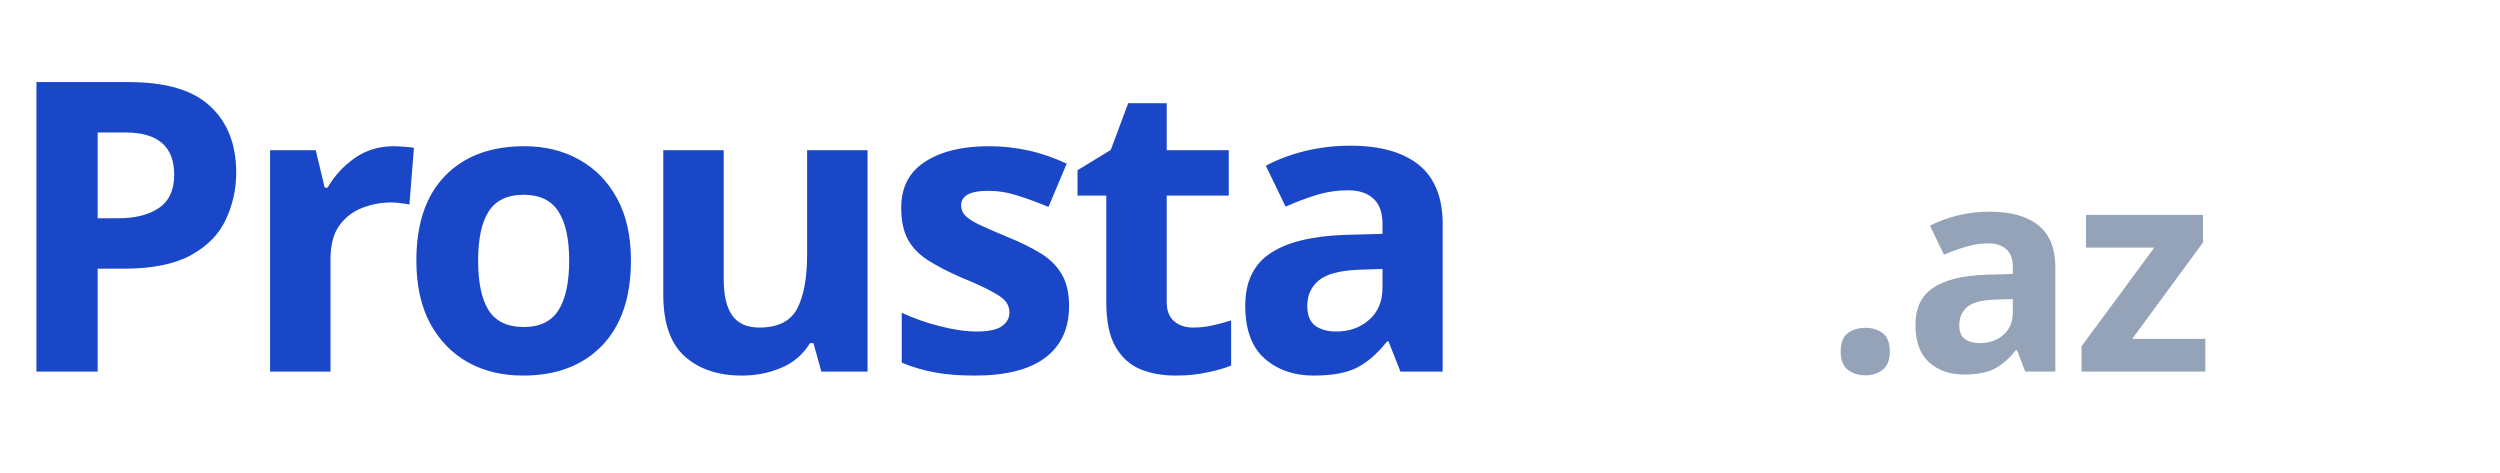
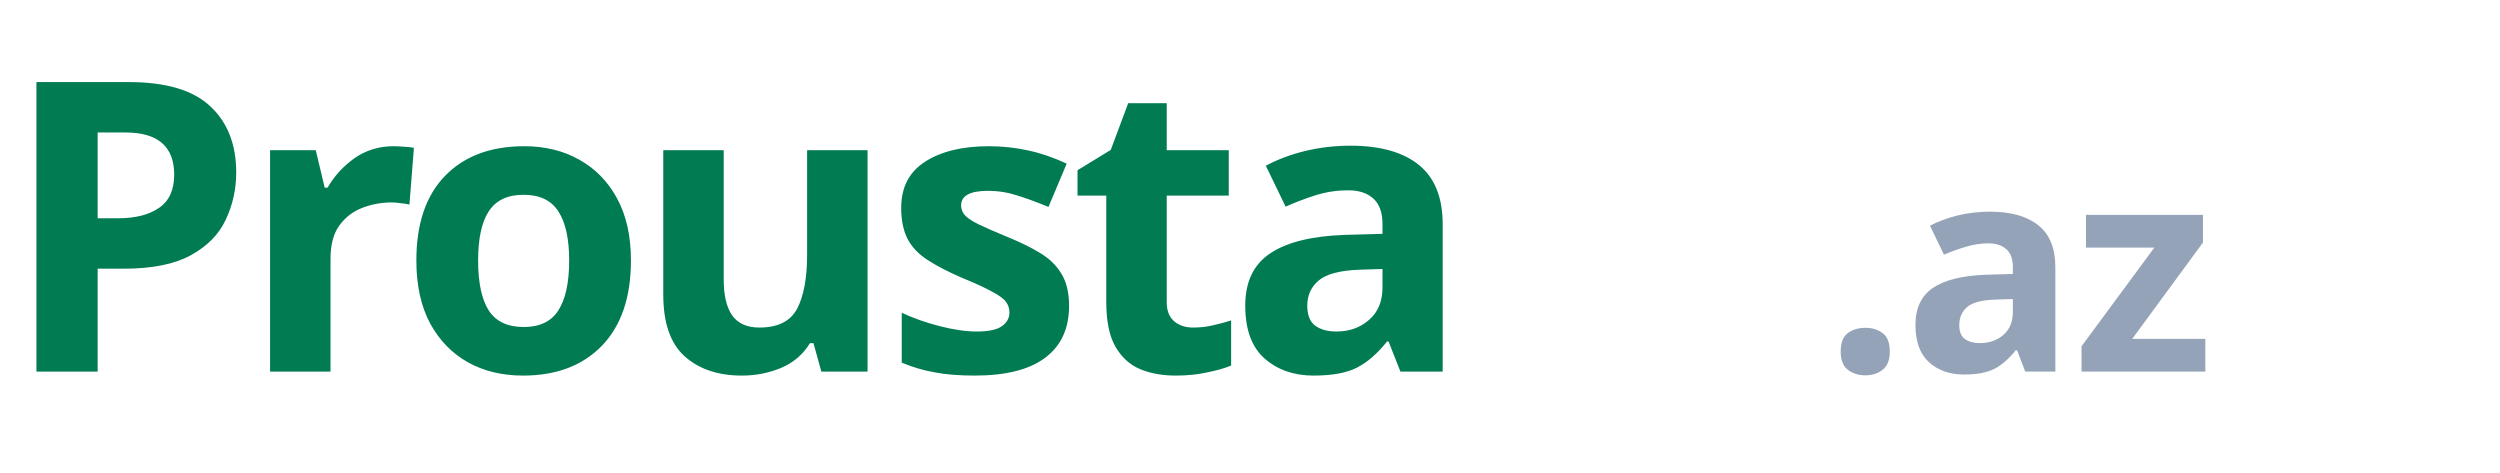
<svg xmlns="http://www.w3.org/2000/svg" viewBox="0 0 148 28" role="img" aria-label="Prousta.az">
-   <text x="0" y="22" font-family="'Plus Jakarta Sans', system-ui, sans-serif" font-size="24" font-weight="800" fill="#1a47c8" letter-spacing="-0.04em">Prousta</text>
+   <text x="0" y="22" font-family="'Plus Jakarta Sans', system-ui, sans-serif" font-size="24" font-weight="800" fill="#007b52" letter-spacing="-0.04em">Prousta</text>
  <text x="108" y="22" font-family="'Plus Jakarta Sans', system-ui, sans-serif" font-size="17" font-weight="600" fill="#94a3b8" letter-spacing="-0.01em">.az</text>
</svg>
